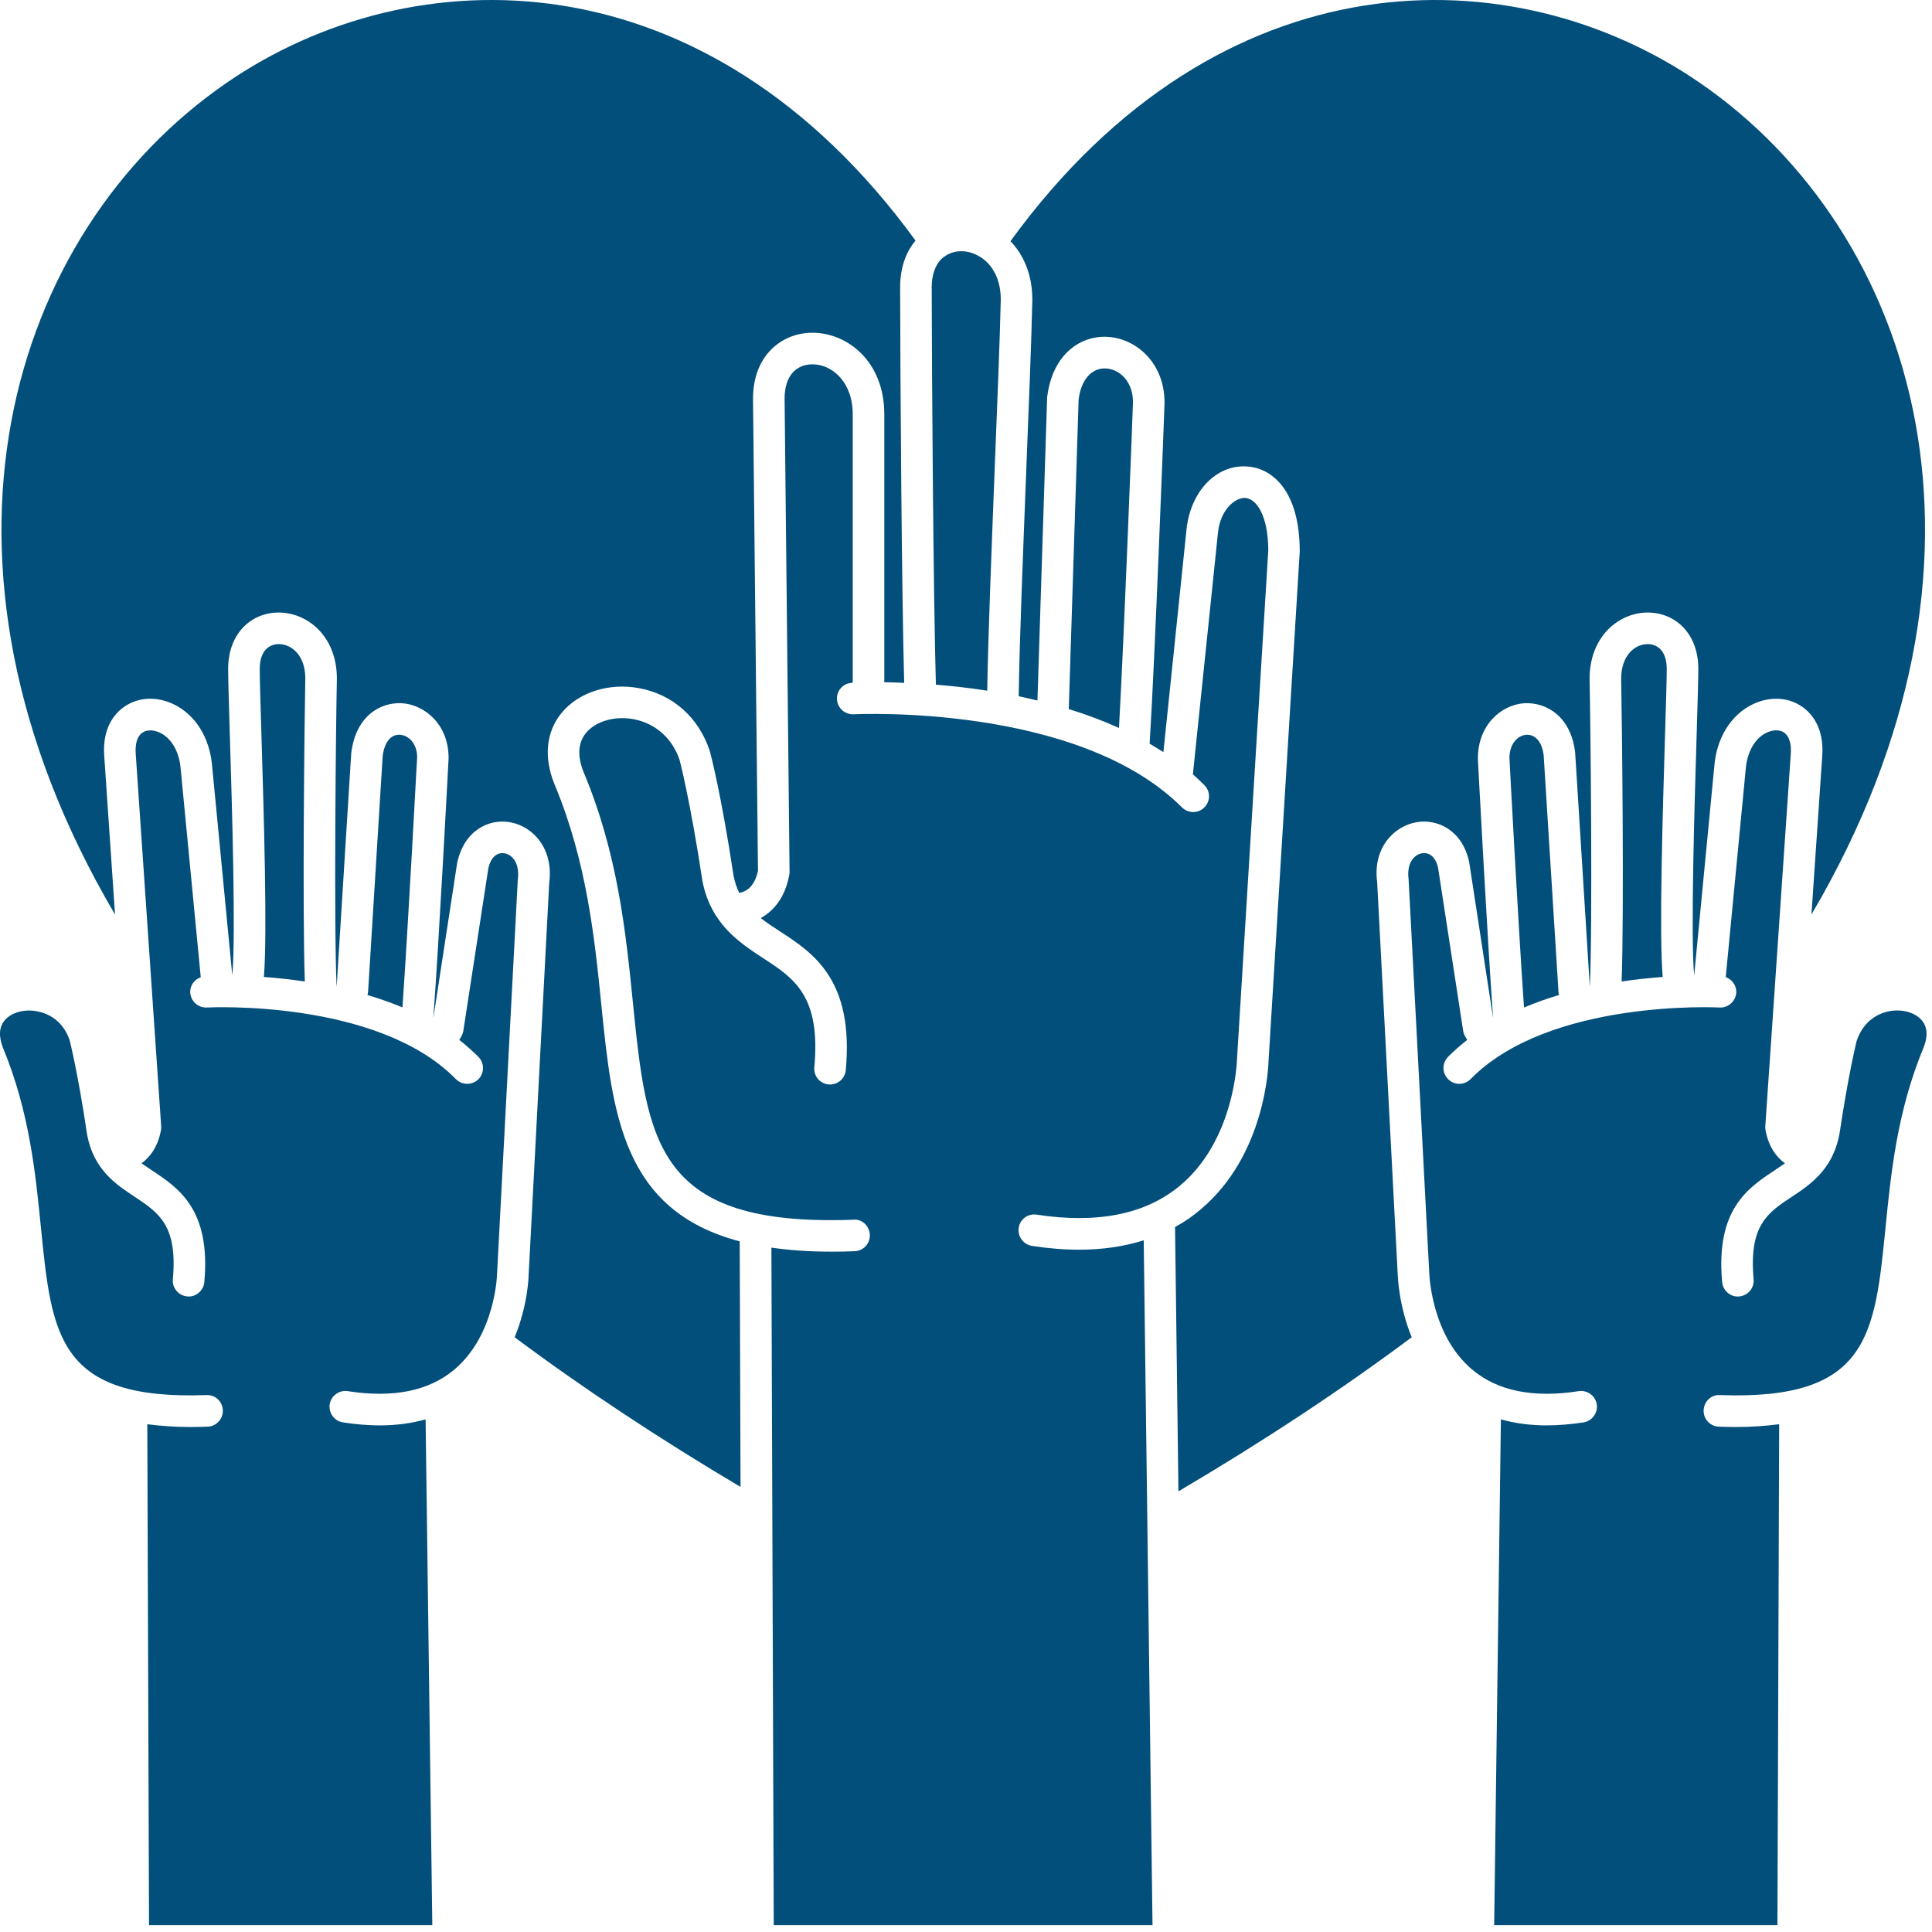
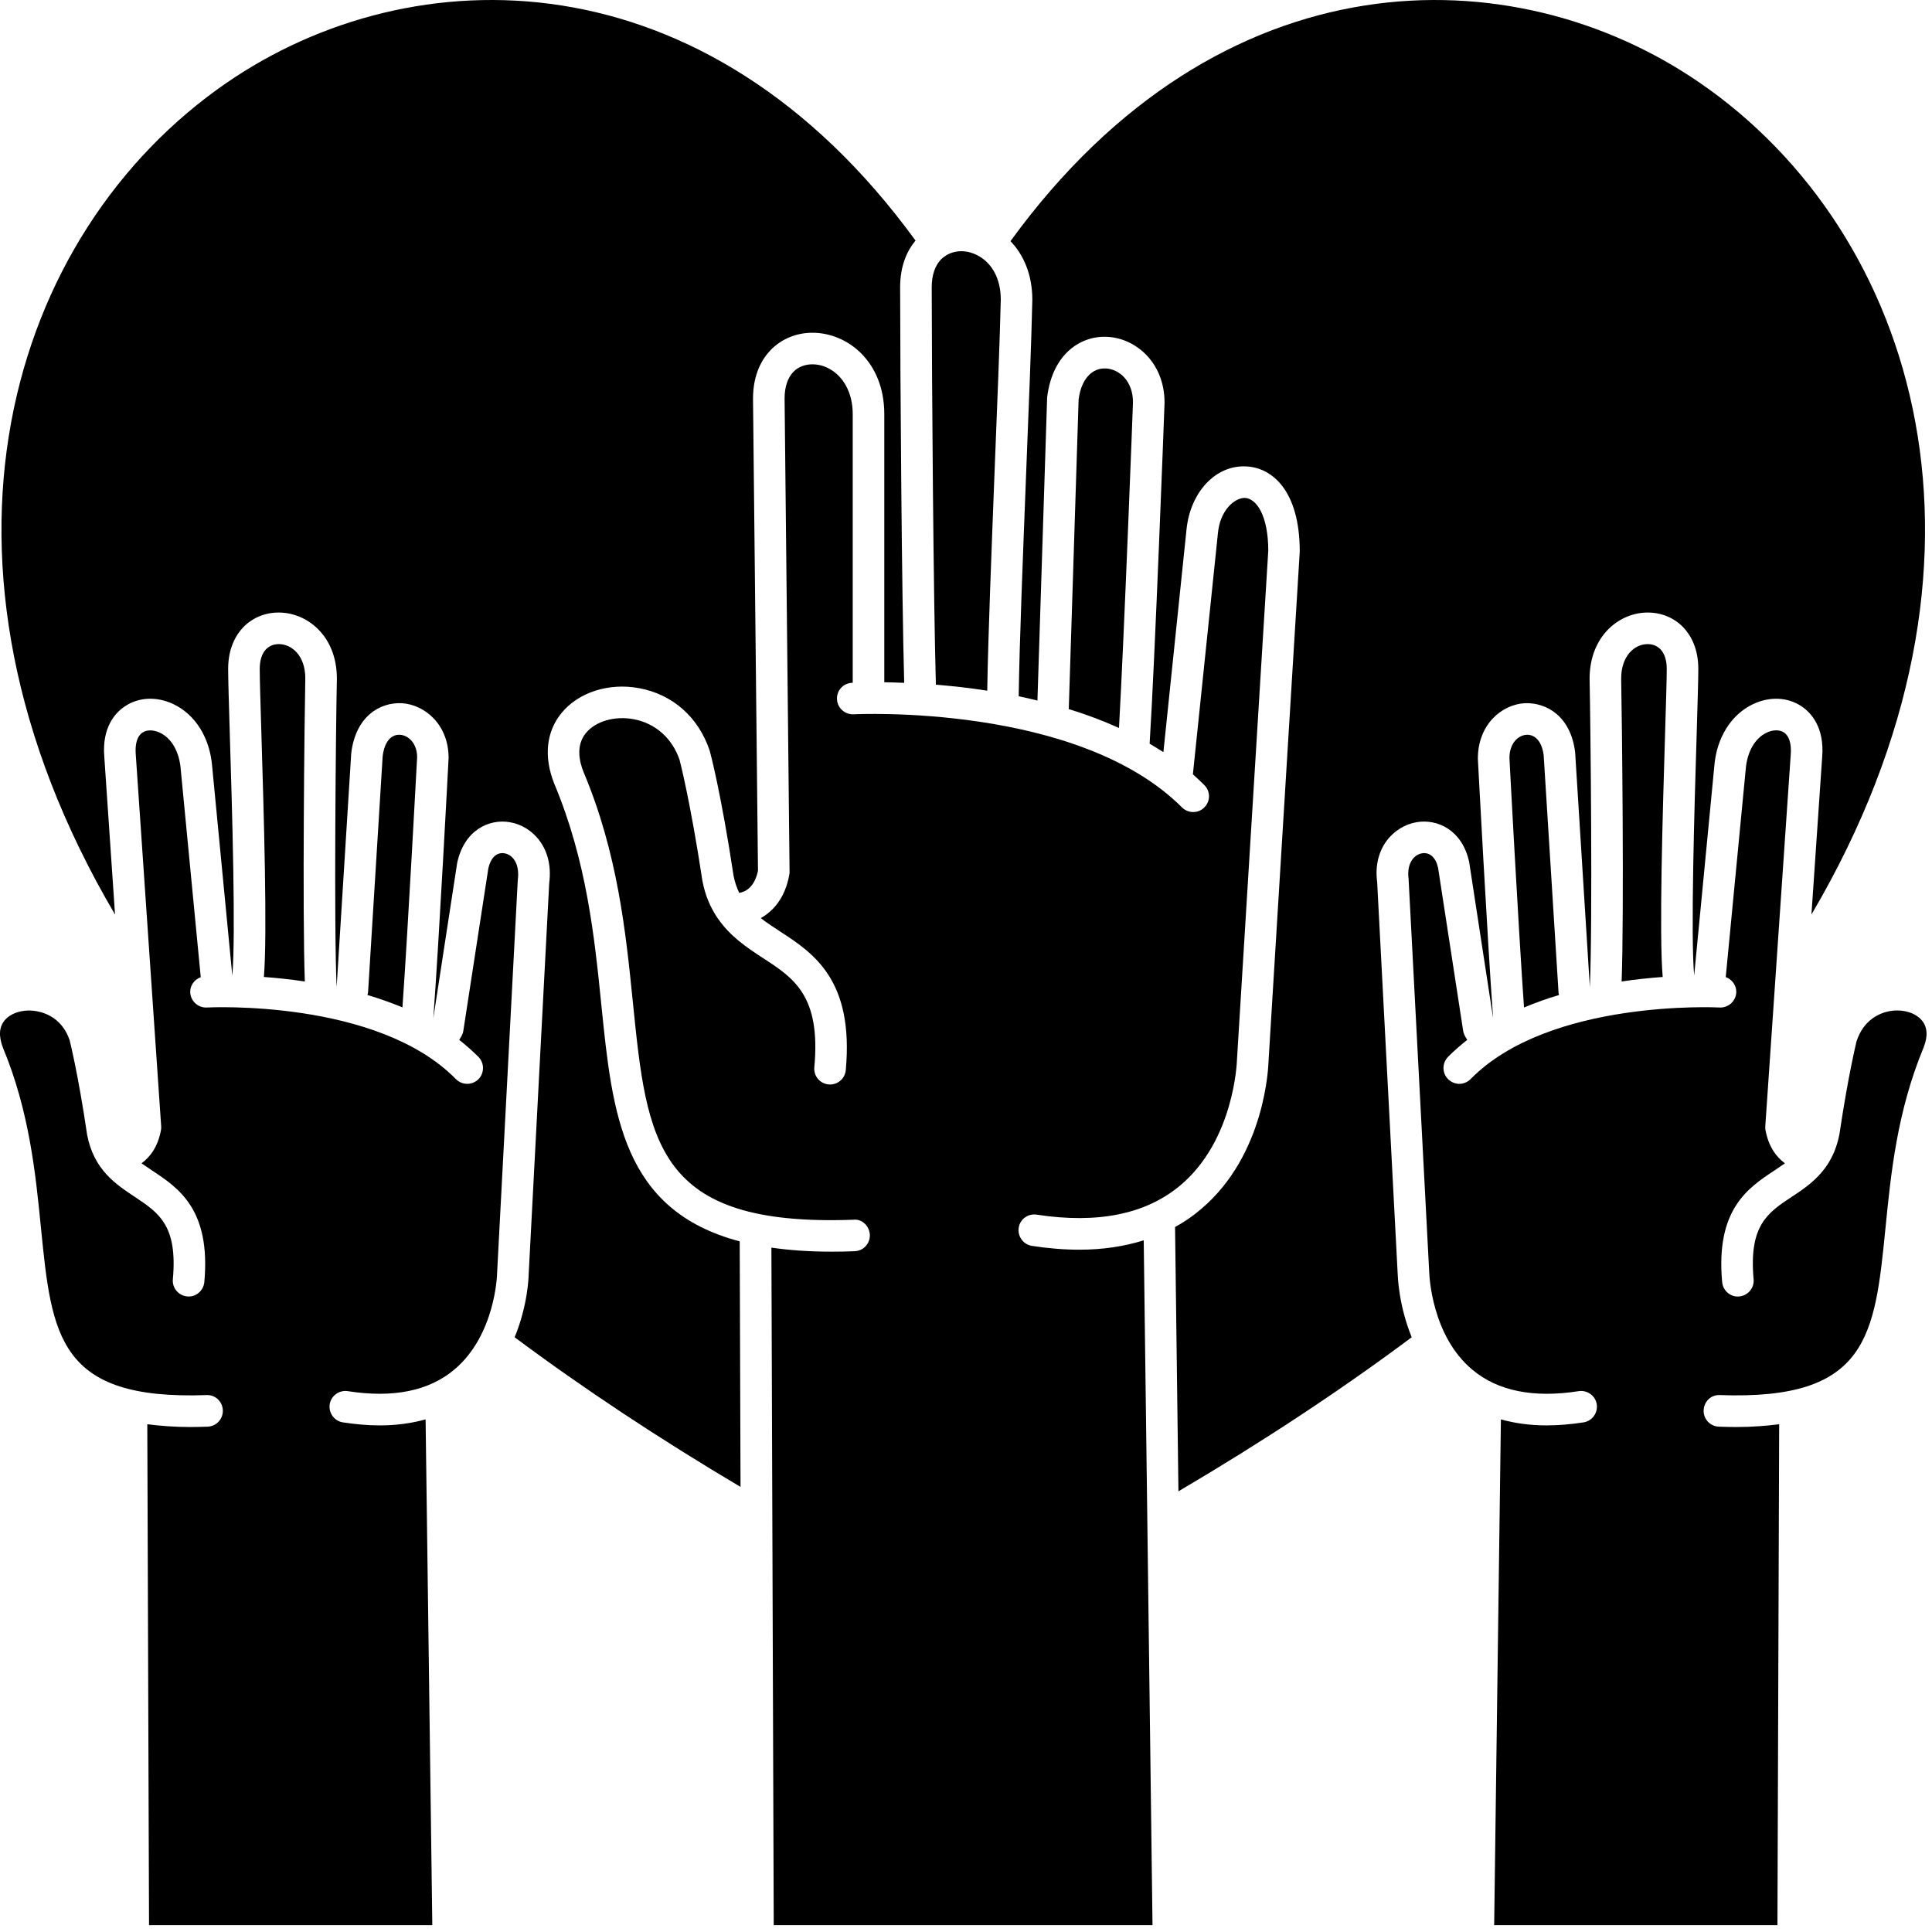
<svg xmlns="http://www.w3.org/2000/svg" width="87" height="87" viewBox="0 0 87 87" fill="none">
-   <path d="M18.008 33.088C17.597 33.067 17.31 33.421 17.232 34.051L16.576 44.656C16.571 44.681 16.571 44.708 16.566 44.734C16.56 44.76 16.55 44.781 16.545 44.806C17.076 44.963 17.607 45.15 18.123 45.364C18.378 41.734 18.779 34.181 18.784 34.098C18.784 33.478 18.394 33.109 18.008 33.088Z" fill="#024F7B" />
-   <path d="M12.555 29.005C12.394 29.005 12.165 29.046 11.977 29.239C11.795 29.431 11.696 29.734 11.696 30.119C11.696 30.556 11.727 31.614 11.769 32.973C11.878 36.593 12.045 42.046 11.883 43.994C12.446 44.036 13.066 44.098 13.727 44.197C13.613 41.015 13.711 32.411 13.748 30.541C13.748 29.536 13.149 29.005 12.555 29.005Z" fill="#024F7B" />
-   <path d="M22.722 38.426C22.368 38.364 22.092 38.624 21.988 39.119L20.868 46.395C20.863 46.442 20.852 46.489 20.837 46.531C20.795 46.64 20.738 46.739 20.68 46.827C20.982 47.067 21.274 47.322 21.545 47.593C21.821 47.874 21.816 48.327 21.54 48.603C21.399 48.739 21.217 48.806 21.04 48.806C20.852 48.806 20.67 48.734 20.529 48.593C16.988 44.984 9.394 45.364 9.316 45.369C8.93 45.39 8.592 45.093 8.566 44.697C8.55 44.379 8.753 44.109 9.04 44.004L8.139 34.65C8.081 33.859 7.727 33.244 7.201 32.994C6.909 32.859 6.607 32.853 6.409 32.994C6.18 33.15 6.076 33.499 6.113 33.968L7.258 50.718C7.264 50.775 7.258 50.838 7.248 50.895C7.113 51.624 6.774 52.093 6.373 52.385C6.529 52.494 6.691 52.603 6.863 52.718C8.034 53.494 9.498 54.463 9.201 57.734C9.165 58.124 8.816 58.421 8.43 58.379C8.04 58.343 7.748 57.999 7.784 57.609C8.003 55.181 7.154 54.619 6.076 53.9C5.211 53.327 4.227 52.676 3.925 51.109C3.503 48.254 3.139 46.869 3.139 46.853C2.821 45.895 2.086 45.619 1.675 45.541C1.092 45.426 0.503 45.593 0.206 45.952C-0.044 46.254 -0.065 46.666 0.133 47.181C1.326 50.056 1.602 52.848 1.847 55.317C2.331 60.156 2.623 63.062 9.295 62.822C9.696 62.801 10.019 63.114 10.034 63.504C10.05 63.9 9.743 64.228 9.352 64.244C9.076 64.254 8.81 64.26 8.555 64.26C7.847 64.26 7.222 64.208 6.633 64.135L6.711 86.692H19.467L19.165 63.916C18.529 64.093 17.847 64.187 17.107 64.187C16.576 64.187 16.024 64.14 15.441 64.051C15.05 63.989 14.79 63.624 14.847 63.239C14.909 62.848 15.274 62.588 15.659 62.645C17.696 62.963 19.31 62.64 20.456 61.676C22.31 60.119 22.383 57.395 22.383 57.364L23.316 39.629C23.415 38.874 23.076 38.489 22.722 38.426Z" fill="#024F7B" />
-   <path d="M44.456 31.103C44.498 28.583 44.649 24.827 44.789 21.182C44.909 18.171 45.024 15.327 45.066 13.489C45.066 12.546 44.67 11.905 44.154 11.577C44.144 11.572 44.133 11.572 44.128 11.562C44.123 11.562 44.123 11.557 44.118 11.557C43.862 11.4 43.576 11.312 43.289 11.312C43.039 11.312 42.805 11.38 42.607 11.499C42.602 11.505 42.602 11.51 42.592 11.515C42.581 11.525 42.566 11.525 42.555 11.536C42.493 11.577 42.435 11.624 42.378 11.676C42.102 11.963 41.956 12.4 41.956 12.942C41.961 17.255 42.034 26.989 42.144 30.833C42.857 30.89 43.639 30.973 44.456 31.103Z" fill="#024F7B" />
-   <path d="M27.081 45.27C26.774 42.223 26.42 38.77 24.961 35.296C24.477 34.083 24.592 32.952 25.29 32.103C26.05 31.176 27.42 30.734 28.779 30.989C30.295 31.27 31.456 32.296 31.961 33.812C31.993 33.926 32.472 35.718 33.034 39.442C33.092 39.734 33.18 39.984 33.289 40.208C33.597 40.156 33.977 39.937 34.133 39.213L33.909 17.952C33.909 16.812 34.347 16.13 34.711 15.755C35.196 15.26 35.862 14.984 36.586 14.984C38.154 14.984 39.821 16.27 39.821 18.655V30.723C40.092 30.728 40.388 30.734 40.717 30.749C40.607 26.801 40.539 17.218 40.534 12.942C40.534 11.911 40.883 11.244 41.227 10.833C31.753 -2.178 18.56 -2.016 10.206 3.728C0.383 10.489 -4.179 25.291 5.18 41.182L4.696 34.072C4.586 32.734 5.211 32.088 5.602 31.822C6.222 31.39 7.05 31.348 7.81 31.708C8.805 32.182 9.456 33.234 9.555 34.525L10.461 43.932C10.623 42.093 10.451 36.411 10.347 33.015C10.305 31.64 10.274 30.562 10.274 30.119C10.274 29.161 10.644 28.572 10.951 28.249C11.368 27.817 11.935 27.583 12.55 27.583C13.821 27.583 15.17 28.624 15.17 30.557C15.128 32.499 15.029 41.609 15.159 44.452L15.816 33.921C16.013 32.27 17.092 31.619 18.092 31.666C19.118 31.728 20.201 32.614 20.201 34.135C20.196 34.255 19.769 42.385 19.513 45.853L20.586 38.864C20.904 37.364 22.04 36.864 22.961 37.025C23.993 37.202 24.935 38.202 24.732 39.76L23.805 57.416C23.805 57.489 23.769 58.781 23.175 60.218C26.253 62.515 29.67 64.775 33.347 66.958L33.31 55.9C28.019 54.505 27.576 50.15 27.081 45.27Z" fill="#024F7B" />
-   <path d="M75.055 30.119C75.055 29.734 74.956 29.431 74.774 29.239C74.586 29.046 74.357 29.005 74.196 29.005C73.602 29.005 73.003 29.536 73.003 30.556C73.04 32.411 73.138 41.015 73.024 44.197C73.685 44.098 74.31 44.036 74.873 43.994C74.706 42.046 74.873 36.598 74.982 32.973C75.024 31.614 75.055 30.556 75.055 30.119Z" fill="#024F7B" />
-   <path d="M86.545 45.952C86.248 45.593 85.659 45.426 85.076 45.536C84.67 45.614 83.93 45.895 83.602 46.89C83.607 46.89 83.248 48.281 82.831 51.077C82.722 51.64 82.529 52.077 82.29 52.447C82.284 52.452 82.279 52.463 82.274 52.468C81.831 53.13 81.232 53.536 80.675 53.9C79.597 54.614 78.748 55.182 78.967 57.609C79.003 57.999 78.712 58.343 78.321 58.38C77.93 58.421 77.587 58.124 77.55 57.734C77.253 54.463 78.717 53.494 79.889 52.718C80.061 52.603 80.222 52.494 80.378 52.385C79.977 52.093 79.639 51.624 79.503 50.895C79.493 50.838 79.487 50.775 79.493 50.718L80.639 33.978C80.675 33.494 80.571 33.15 80.342 32.989C80.144 32.853 79.842 32.853 79.55 32.994C79.024 33.244 78.675 33.859 78.612 34.635L77.712 43.999C78.003 44.109 78.201 44.38 78.186 44.697C78.159 45.093 77.821 45.39 77.436 45.369C77.357 45.364 69.764 44.984 66.222 48.593C66.081 48.734 65.894 48.807 65.712 48.807C65.534 48.807 65.352 48.734 65.212 48.598C64.936 48.327 64.93 47.874 65.206 47.593C65.477 47.317 65.769 47.067 66.071 46.827C66.014 46.739 65.956 46.64 65.915 46.531C65.899 46.484 65.889 46.437 65.883 46.39L64.758 39.077C64.659 38.624 64.389 38.364 64.029 38.426C63.675 38.489 63.337 38.874 63.43 39.577L64.362 57.343C64.368 57.39 64.451 60.14 66.305 61.682C67.446 62.64 69.055 62.963 71.092 62.645C71.477 62.588 71.842 62.848 71.904 63.239C71.962 63.624 71.696 63.989 71.311 64.051C70.727 64.14 70.175 64.187 69.644 64.187C68.904 64.187 68.222 64.093 67.587 63.916L67.284 86.692H80.04L80.118 64.135C79.529 64.208 78.904 64.26 78.196 64.26C77.941 64.26 77.675 64.254 77.399 64.244C77.008 64.228 76.701 63.9 76.717 63.505C76.732 63.114 77.05 62.796 77.456 62.822C84.128 63.062 84.42 60.156 84.904 55.312C85.149 52.848 85.425 50.057 86.623 47.166C86.821 46.666 86.795 46.249 86.545 45.952Z" fill="#024F7B" />
-   <path d="M69.513 34.01C69.441 33.421 69.149 33.072 68.743 33.088C68.357 33.109 67.972 33.478 67.972 34.135C67.972 34.181 68.373 41.739 68.628 45.369C69.149 45.15 69.675 44.963 70.206 44.806C70.201 44.781 70.191 44.76 70.185 44.734C70.185 44.708 70.18 44.687 70.18 44.656L69.513 34.01Z" fill="#024F7B" />
-   <path d="M49.81 16.593C49.17 16.551 48.68 17.088 48.571 17.999L48.128 31.931C48.894 32.166 49.649 32.447 50.389 32.781C50.623 28.65 51.019 18.223 51.019 18.109C51.019 17.171 50.414 16.629 49.81 16.593Z" fill="#024F7B" />
-   <path d="M48.602 56.275C47.925 56.275 47.211 56.218 46.467 56.103C46.081 56.041 45.816 55.676 45.873 55.291C45.93 54.9 46.295 54.635 46.685 54.697C49.43 55.119 51.607 54.676 53.149 53.38C55.592 51.333 55.701 47.775 55.701 47.739L57.112 24.791C57.107 23.208 56.581 22.447 56.055 22.421C55.581 22.421 54.946 22.989 54.847 23.984L53.717 34.869C53.894 35.025 54.066 35.187 54.232 35.353C54.513 35.63 54.513 36.083 54.232 36.359C54.097 36.499 53.914 36.567 53.732 36.567C53.55 36.567 53.368 36.499 53.227 36.359C48.534 31.666 38.539 32.161 38.435 32.166C38.055 32.182 37.711 31.89 37.691 31.494C37.664 31.103 37.967 30.77 38.357 30.749C38.368 30.744 38.383 30.744 38.399 30.744V18.655C38.399 17.192 37.461 16.405 36.586 16.405C36.248 16.405 35.941 16.525 35.727 16.744C35.467 17.015 35.331 17.426 35.331 17.947L35.555 39.27C35.555 39.317 35.55 39.364 35.539 39.411C35.352 40.421 34.836 41.02 34.258 41.343C34.519 41.546 34.81 41.739 35.123 41.942C36.612 42.911 38.461 44.114 38.086 48.192C38.05 48.583 37.701 48.869 37.31 48.833C36.92 48.796 36.633 48.452 36.67 48.062C36.967 44.838 35.753 44.046 34.347 43.135C33.638 42.671 32.873 42.166 32.316 41.343C32.31 41.338 32.305 41.327 32.3 41.322C32.003 40.88 31.763 40.353 31.633 39.682C31.076 36.01 30.607 34.239 30.602 34.218C30.274 33.249 29.513 32.567 28.524 32.385C27.68 32.228 26.821 32.478 26.388 33.005C25.935 33.551 26.076 34.26 26.274 34.755C27.816 38.416 28.18 41.978 28.498 45.124C29.138 51.442 29.513 55.249 38.43 54.926C38.826 54.88 39.154 55.218 39.17 55.609C39.185 55.999 38.878 56.333 38.482 56.343C38.138 56.359 37.8 56.364 37.472 56.364C36.456 56.364 35.555 56.301 34.737 56.182L34.842 86.692H51.899L51.503 55.853C50.618 56.13 49.654 56.275 48.602 56.275Z" fill="#024F7B" />
-   <path d="M62.014 39.708C61.816 38.202 62.753 37.202 63.789 37.025C64.711 36.864 65.847 37.364 66.159 38.822L67.237 45.853C66.982 42.39 66.555 34.254 66.55 34.176C66.545 32.614 67.633 31.728 68.654 31.666C69.659 31.624 70.737 32.27 70.93 33.879L71.592 44.447C71.722 41.593 71.623 32.499 71.581 30.572C71.581 28.624 72.93 27.583 74.196 27.583C74.816 27.583 75.383 27.817 75.8 28.249C76.107 28.572 76.477 29.161 76.477 30.119C76.477 30.562 76.446 31.64 76.404 33.015C76.3 36.421 76.128 42.119 76.29 43.931L77.196 34.515C77.295 33.234 77.946 32.181 78.941 31.708C79.701 31.348 80.524 31.39 81.149 31.822C81.534 32.088 82.165 32.734 82.055 34.083L81.571 41.181C90.935 25.28 86.368 10.473 76.529 3.718C68.17 -2.022 54.972 -2.167 45.503 10.859C46.086 11.468 46.487 12.353 46.487 13.499C46.446 15.369 46.331 18.218 46.211 21.239C46.066 24.994 45.909 28.859 45.873 31.353C46.154 31.411 46.435 31.478 46.717 31.546L47.154 17.89C47.399 15.89 48.717 15.088 49.899 15.171C51.133 15.244 52.441 16.312 52.441 18.135C52.425 18.661 51.998 29.921 51.769 33.489C51.977 33.614 52.185 33.739 52.389 33.869L53.43 23.843C53.602 22.155 54.748 20.926 56.128 21.004C57.289 21.062 58.529 22.098 58.529 24.838L57.123 47.796C57.118 47.937 57.008 51.989 54.071 54.458C53.711 54.765 53.326 55.031 52.914 55.254L53.066 67.156C56.862 64.921 60.389 62.593 63.571 60.218C62.982 58.775 62.946 57.478 62.941 57.395L62.014 39.708Z" fill="#024F7B" />
+   <path d="M18.008 33.088C17.597 33.067 17.31 33.421 17.232 34.051L16.576 44.656C16.571 44.681 16.571 44.708 16.566 44.734C16.56 44.76 16.55 44.781 16.545 44.806C17.076 44.963 17.607 45.15 18.123 45.364C18.378 41.734 18.779 34.181 18.784 34.098C18.784 33.478 18.394 33.109 18.008 33.088Z" fill="currentColor" />
+   <path d="M12.555 29.005C12.394 29.005 12.165 29.046 11.977 29.239C11.795 29.431 11.696 29.734 11.696 30.119C11.696 30.556 11.727 31.614 11.769 32.973C11.878 36.593 12.045 42.046 11.883 43.994C12.446 44.036 13.066 44.098 13.727 44.197C13.613 41.015 13.711 32.411 13.748 30.541C13.748 29.536 13.149 29.005 12.555 29.005Z" fill="currentColor" />
+   <path d="M22.722 38.426C22.368 38.364 22.092 38.624 21.988 39.119L20.868 46.395C20.863 46.442 20.852 46.489 20.837 46.531C20.795 46.64 20.738 46.739 20.68 46.827C20.982 47.067 21.274 47.322 21.545 47.593C21.821 47.874 21.816 48.327 21.54 48.603C21.399 48.739 21.217 48.806 21.04 48.806C20.852 48.806 20.67 48.734 20.529 48.593C16.988 44.984 9.394 45.364 9.316 45.369C8.93 45.39 8.592 45.093 8.566 44.697C8.55 44.379 8.753 44.109 9.04 44.004L8.139 34.65C8.081 33.859 7.727 33.244 7.201 32.994C6.909 32.859 6.607 32.853 6.409 32.994C6.18 33.15 6.076 33.499 6.113 33.968L7.258 50.718C7.264 50.775 7.258 50.838 7.248 50.895C7.113 51.624 6.774 52.093 6.373 52.385C6.529 52.494 6.691 52.603 6.863 52.718C8.034 53.494 9.498 54.463 9.201 57.734C9.165 58.124 8.816 58.421 8.43 58.379C8.04 58.343 7.748 57.999 7.784 57.609C8.003 55.181 7.154 54.619 6.076 53.9C5.211 53.327 4.227 52.676 3.925 51.109C3.503 48.254 3.139 46.869 3.139 46.853C2.821 45.895 2.086 45.619 1.675 45.541C1.092 45.426 0.503 45.593 0.206 45.952C-0.044 46.254 -0.065 46.666 0.133 47.181C1.326 50.056 1.602 52.848 1.847 55.317C2.331 60.156 2.623 63.062 9.295 62.822C9.696 62.801 10.019 63.114 10.034 63.504C10.05 63.9 9.743 64.228 9.352 64.244C9.076 64.254 8.81 64.26 8.555 64.26C7.847 64.26 7.222 64.208 6.633 64.135L6.711 86.692H19.467L19.165 63.916C18.529 64.093 17.847 64.187 17.107 64.187C16.576 64.187 16.024 64.14 15.441 64.051C15.05 63.989 14.79 63.624 14.847 63.239C14.909 62.848 15.274 62.588 15.659 62.645C17.696 62.963 19.31 62.64 20.456 61.676C22.31 60.119 22.383 57.395 22.383 57.364L23.316 39.629C23.415 38.874 23.076 38.489 22.722 38.426Z" fill="currentColor" />
+   <path d="M44.456 31.103C44.498 28.583 44.649 24.827 44.789 21.182C44.909 18.171 45.024 15.327 45.066 13.489C45.066 12.546 44.67 11.905 44.154 11.577C44.144 11.572 44.133 11.572 44.128 11.562C44.123 11.562 44.123 11.557 44.118 11.557C43.862 11.4 43.576 11.312 43.289 11.312C43.039 11.312 42.805 11.38 42.607 11.499C42.602 11.505 42.602 11.51 42.592 11.515C42.581 11.525 42.566 11.525 42.555 11.536C42.493 11.577 42.435 11.624 42.378 11.676C42.102 11.963 41.956 12.4 41.956 12.942C41.961 17.255 42.034 26.989 42.144 30.833C42.857 30.89 43.639 30.973 44.456 31.103Z" fill="currentColor" />
+   <path d="M27.081 45.27C26.774 42.223 26.42 38.77 24.961 35.296C24.477 34.083 24.592 32.952 25.29 32.103C26.05 31.176 27.42 30.734 28.779 30.989C30.295 31.27 31.456 32.296 31.961 33.812C31.993 33.926 32.472 35.718 33.034 39.442C33.092 39.734 33.18 39.984 33.289 40.208C33.597 40.156 33.977 39.937 34.133 39.213L33.909 17.952C33.909 16.812 34.347 16.13 34.711 15.755C35.196 15.26 35.862 14.984 36.586 14.984C38.154 14.984 39.821 16.27 39.821 18.655V30.723C40.092 30.728 40.388 30.734 40.717 30.749C40.607 26.801 40.539 17.218 40.534 12.942C40.534 11.911 40.883 11.244 41.227 10.833C31.753 -2.178 18.56 -2.016 10.206 3.728C0.383 10.489 -4.179 25.291 5.18 41.182L4.696 34.072C4.586 32.734 5.211 32.088 5.602 31.822C6.222 31.39 7.05 31.348 7.81 31.708C8.805 32.182 9.456 33.234 9.555 34.525L10.461 43.932C10.623 42.093 10.451 36.411 10.347 33.015C10.305 31.64 10.274 30.562 10.274 30.119C10.274 29.161 10.644 28.572 10.951 28.249C11.368 27.817 11.935 27.583 12.55 27.583C13.821 27.583 15.17 28.624 15.17 30.557C15.128 32.499 15.029 41.609 15.159 44.452L15.816 33.921C16.013 32.27 17.092 31.619 18.092 31.666C19.118 31.728 20.201 32.614 20.201 34.135C20.196 34.255 19.769 42.385 19.513 45.853L20.586 38.864C20.904 37.364 22.04 36.864 22.961 37.025C23.993 37.202 24.935 38.202 24.732 39.76L23.805 57.416C23.805 57.489 23.769 58.781 23.175 60.218C26.253 62.515 29.67 64.775 33.347 66.958L33.31 55.9C28.019 54.505 27.576 50.15 27.081 45.27Z" fill="currentColor" />
+   <path d="M75.055 30.119C75.055 29.734 74.956 29.431 74.774 29.239C74.586 29.046 74.357 29.005 74.196 29.005C73.602 29.005 73.003 29.536 73.003 30.556C73.04 32.411 73.138 41.015 73.024 44.197C73.685 44.098 74.31 44.036 74.873 43.994C74.706 42.046 74.873 36.598 74.982 32.973C75.024 31.614 75.055 30.556 75.055 30.119Z" fill="currentColor" />
+   <path d="M86.545 45.952C86.248 45.593 85.659 45.426 85.076 45.536C84.67 45.614 83.93 45.895 83.602 46.89C83.607 46.89 83.248 48.281 82.831 51.077C82.722 51.64 82.529 52.077 82.29 52.447C82.284 52.452 82.279 52.463 82.274 52.468C81.831 53.13 81.232 53.536 80.675 53.9C79.597 54.614 78.748 55.182 78.967 57.609C79.003 57.999 78.712 58.343 78.321 58.38C77.93 58.421 77.587 58.124 77.55 57.734C77.253 54.463 78.717 53.494 79.889 52.718C80.061 52.603 80.222 52.494 80.378 52.385C79.977 52.093 79.639 51.624 79.503 50.895C79.493 50.838 79.487 50.775 79.493 50.718L80.639 33.978C80.675 33.494 80.571 33.15 80.342 32.989C80.144 32.853 79.842 32.853 79.55 32.994C79.024 33.244 78.675 33.859 78.612 34.635L77.712 43.999C78.003 44.109 78.201 44.38 78.186 44.697C78.159 45.093 77.821 45.39 77.436 45.369C77.357 45.364 69.764 44.984 66.222 48.593C66.081 48.734 65.894 48.807 65.712 48.807C65.534 48.807 65.352 48.734 65.212 48.598C64.936 48.327 64.93 47.874 65.206 47.593C65.477 47.317 65.769 47.067 66.071 46.827C66.014 46.739 65.956 46.64 65.915 46.531C65.899 46.484 65.889 46.437 65.883 46.39L64.758 39.077C64.659 38.624 64.389 38.364 64.029 38.426C63.675 38.489 63.337 38.874 63.43 39.577L64.362 57.343C64.368 57.39 64.451 60.14 66.305 61.682C67.446 62.64 69.055 62.963 71.092 62.645C71.477 62.588 71.842 62.848 71.904 63.239C71.962 63.624 71.696 63.989 71.311 64.051C70.727 64.14 70.175 64.187 69.644 64.187C68.904 64.187 68.222 64.093 67.587 63.916L67.284 86.692H80.04L80.118 64.135C79.529 64.208 78.904 64.26 78.196 64.26C77.941 64.26 77.675 64.254 77.399 64.244C77.008 64.228 76.701 63.9 76.717 63.505C76.732 63.114 77.05 62.796 77.456 62.822C84.128 63.062 84.42 60.156 84.904 55.312C85.149 52.848 85.425 50.057 86.623 47.166C86.821 46.666 86.795 46.249 86.545 45.952Z" fill="currentColor" />
+   <path d="M69.513 34.01C69.441 33.421 69.149 33.072 68.743 33.088C68.357 33.109 67.972 33.478 67.972 34.135C67.972 34.181 68.373 41.739 68.628 45.369C69.149 45.15 69.675 44.963 70.206 44.806C70.201 44.781 70.191 44.76 70.185 44.734C70.185 44.708 70.18 44.687 70.18 44.656L69.513 34.01Z" fill="currentColor" />
+   <path d="M49.81 16.593C49.17 16.551 48.68 17.088 48.571 17.999L48.128 31.931C48.894 32.166 49.649 32.447 50.389 32.781C50.623 28.65 51.019 18.223 51.019 18.109C51.019 17.171 50.414 16.629 49.81 16.593Z" fill="currentColor" />
+   <path d="M48.602 56.275C47.925 56.275 47.211 56.218 46.467 56.103C46.081 56.041 45.816 55.676 45.873 55.291C45.93 54.9 46.295 54.635 46.685 54.697C49.43 55.119 51.607 54.676 53.149 53.38C55.592 51.333 55.701 47.775 55.701 47.739L57.112 24.791C57.107 23.208 56.581 22.447 56.055 22.421C55.581 22.421 54.946 22.989 54.847 23.984L53.717 34.869C53.894 35.025 54.066 35.187 54.232 35.353C54.513 35.63 54.513 36.083 54.232 36.359C54.097 36.499 53.914 36.567 53.732 36.567C53.55 36.567 53.368 36.499 53.227 36.359C48.534 31.666 38.539 32.161 38.435 32.166C38.055 32.182 37.711 31.89 37.691 31.494C37.664 31.103 37.967 30.77 38.357 30.749C38.368 30.744 38.383 30.744 38.399 30.744V18.655C38.399 17.192 37.461 16.405 36.586 16.405C36.248 16.405 35.941 16.525 35.727 16.744C35.467 17.015 35.331 17.426 35.331 17.947L35.555 39.27C35.555 39.317 35.55 39.364 35.539 39.411C35.352 40.421 34.836 41.02 34.258 41.343C34.519 41.546 34.81 41.739 35.123 41.942C36.612 42.911 38.461 44.114 38.086 48.192C38.05 48.583 37.701 48.869 37.31 48.833C36.92 48.796 36.633 48.452 36.67 48.062C36.967 44.838 35.753 44.046 34.347 43.135C33.638 42.671 32.873 42.166 32.316 41.343C32.31 41.338 32.305 41.327 32.3 41.322C32.003 40.88 31.763 40.353 31.633 39.682C31.076 36.01 30.607 34.239 30.602 34.218C30.274 33.249 29.513 32.567 28.524 32.385C27.68 32.228 26.821 32.478 26.388 33.005C25.935 33.551 26.076 34.26 26.274 34.755C27.816 38.416 28.18 41.978 28.498 45.124C29.138 51.442 29.513 55.249 38.43 54.926C38.826 54.88 39.154 55.218 39.17 55.609C39.185 55.999 38.878 56.333 38.482 56.343C38.138 56.359 37.8 56.364 37.472 56.364C36.456 56.364 35.555 56.301 34.737 56.182L34.842 86.692H51.899L51.503 55.853C50.618 56.13 49.654 56.275 48.602 56.275Z" fill="currentColor" />
+   <path d="M62.014 39.708C61.816 38.202 62.753 37.202 63.789 37.025C64.711 36.864 65.847 37.364 66.159 38.822L67.237 45.853C66.982 42.39 66.555 34.254 66.55 34.176C66.545 32.614 67.633 31.728 68.654 31.666C69.659 31.624 70.737 32.27 70.93 33.879L71.592 44.447C71.722 41.593 71.623 32.499 71.581 30.572C71.581 28.624 72.93 27.583 74.196 27.583C74.816 27.583 75.383 27.817 75.8 28.249C76.107 28.572 76.477 29.161 76.477 30.119C76.477 30.562 76.446 31.64 76.404 33.015C76.3 36.421 76.128 42.119 76.29 43.931L77.196 34.515C77.295 33.234 77.946 32.181 78.941 31.708C79.701 31.348 80.524 31.39 81.149 31.822C81.534 32.088 82.165 32.734 82.055 34.083L81.571 41.181C90.935 25.28 86.368 10.473 76.529 3.718C68.17 -2.022 54.972 -2.167 45.503 10.859C46.086 11.468 46.487 12.353 46.487 13.499C46.446 15.369 46.331 18.218 46.211 21.239C46.066 24.994 45.909 28.859 45.873 31.353C46.154 31.411 46.435 31.478 46.717 31.546L47.154 17.89C47.399 15.89 48.717 15.088 49.899 15.171C51.133 15.244 52.441 16.312 52.441 18.135C52.425 18.661 51.998 29.921 51.769 33.489C51.977 33.614 52.185 33.739 52.389 33.869L53.43 23.843C53.602 22.155 54.748 20.926 56.128 21.004C57.289 21.062 58.529 22.098 58.529 24.838L57.123 47.796C57.118 47.937 57.008 51.989 54.071 54.458C53.711 54.765 53.326 55.031 52.914 55.254L53.066 67.156C56.862 64.921 60.389 62.593 63.571 60.218C62.982 58.775 62.946 57.478 62.941 57.395L62.014 39.708Z" fill="currentColor" />
</svg>
